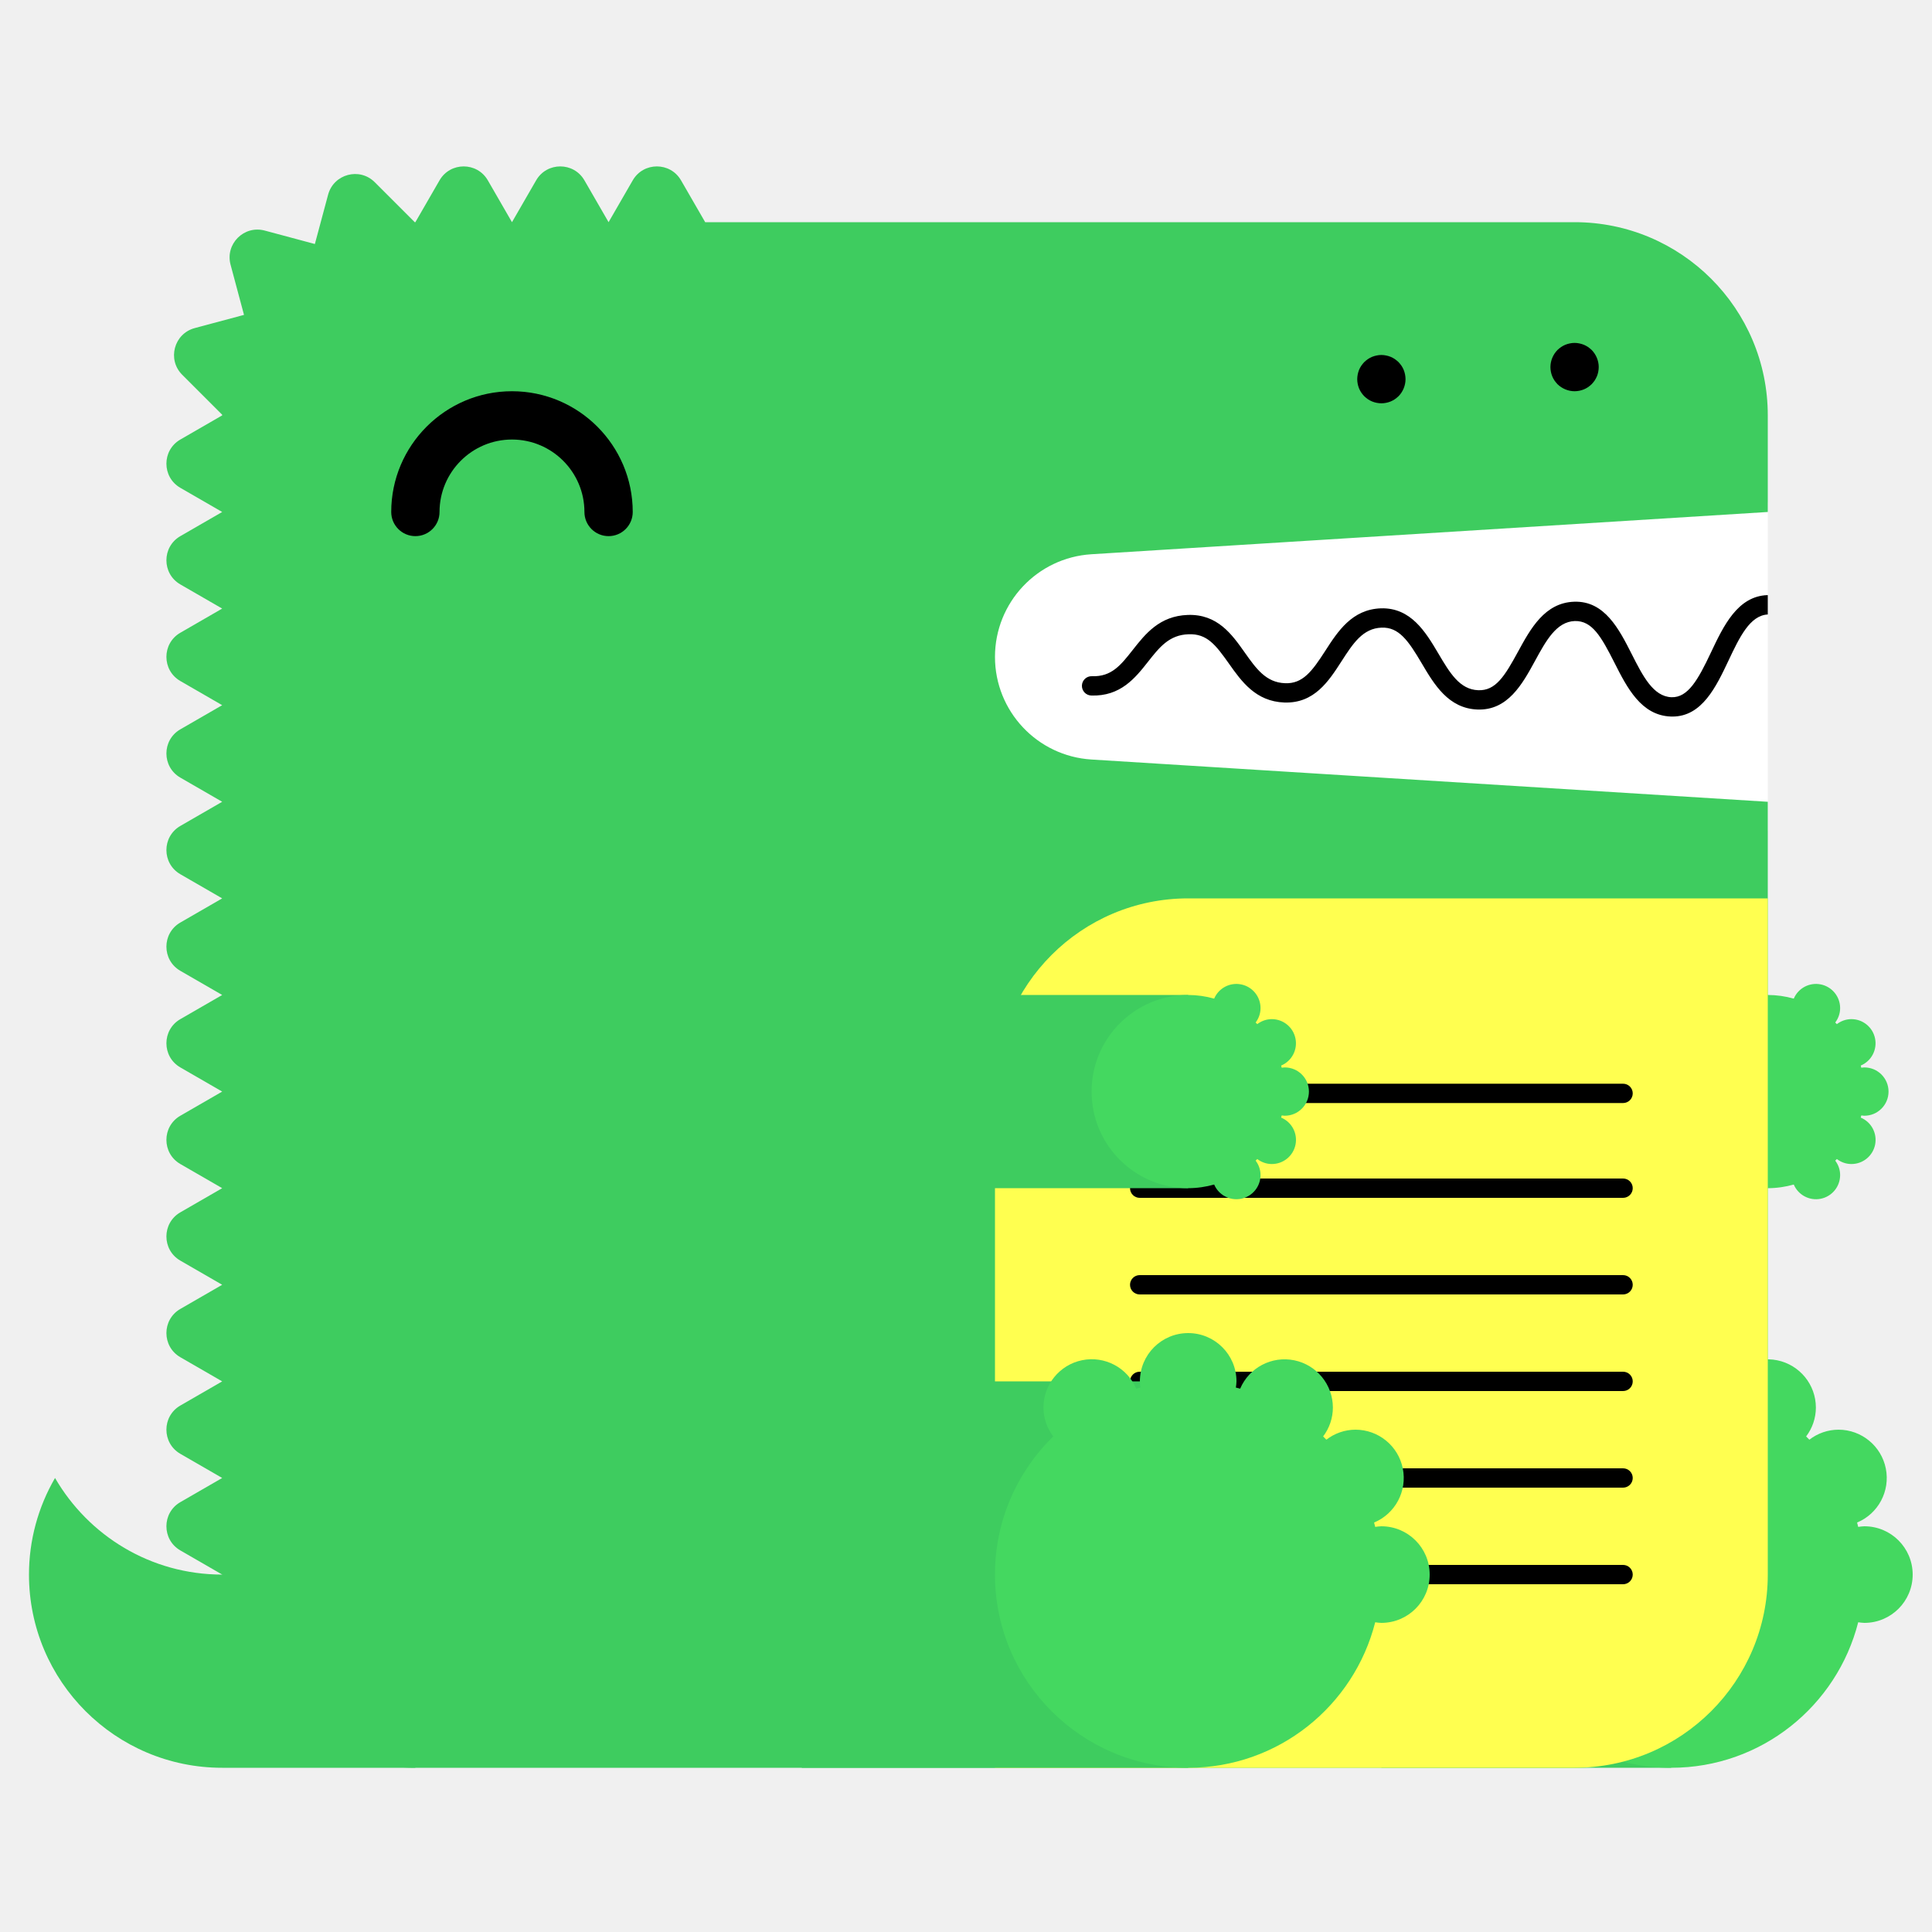
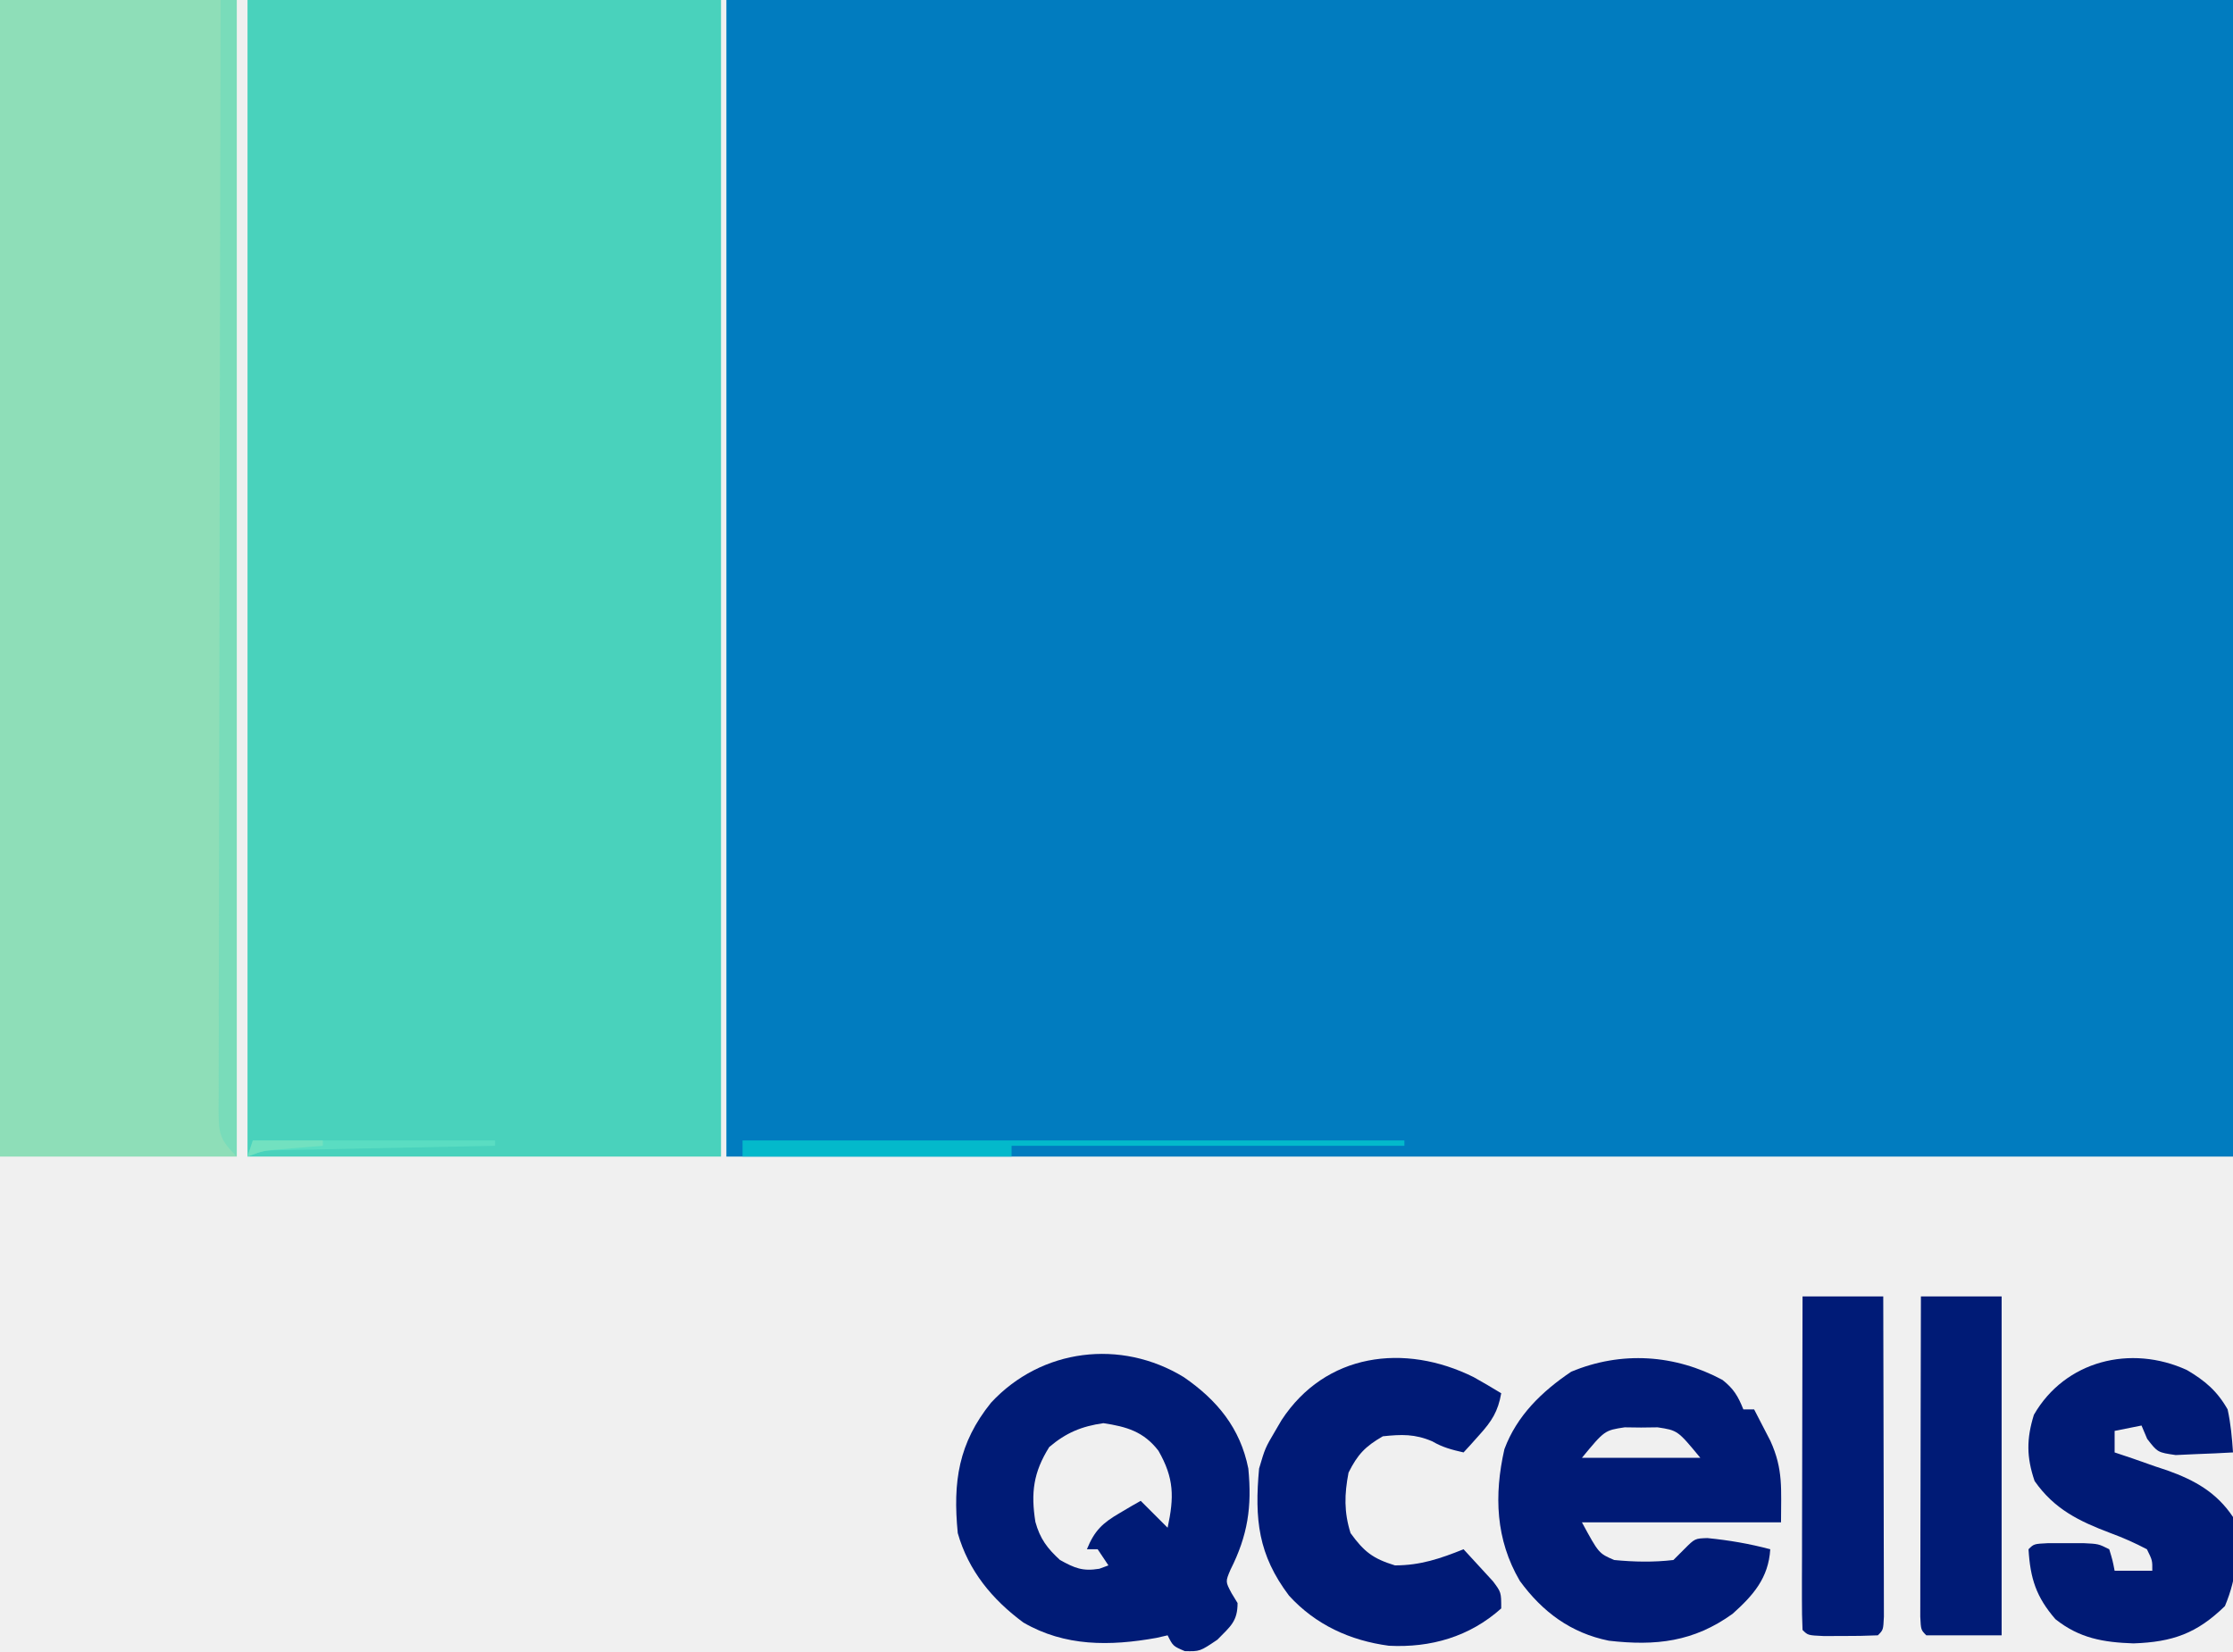
- <svg xmlns="http://www.w3.org/2000/svg" width="200" height="200" viewBox="0 0 200 200">
-   <g fill="none" fill-rule="evenodd">
-     <path fill="#FFF" d="M99 52h84v34H99z" />
-     <path d="M23 163c-7.398 0-13.843-4.027-17.303-10A19.886 19.886 0 0 0 3 163c0 11.046 8.954 20 20 20h20v-20H23z" fill="#3ECC5F" />
-     <path d="M112.98 57.376L183 53V43c0-11.046-8.954-20-20-20H73l-2.5-4.33c-1.112-1.925-3.889-1.925-5 0L63 23l-2.5-4.33c-1.111-1.925-3.889-1.925-5 0L53 23l-2.5-4.33c-1.111-1.925-3.889-1.925-5 0L43 23c-.022 0-.042.003-.065.003l-4.142-4.141c-1.57-1.571-4.252-.853-4.828 1.294l-1.369 5.104-5.192-1.392c-2.148-.575-4.111 1.389-3.535 3.536l1.39 5.193-5.102 1.367c-2.148.576-2.867 3.259-1.296 4.83l4.142 4.142c0 .021-.003.042-.003.064l-4.33 2.5c-1.925 1.111-1.925 3.889 0 5L23 53l-4.33 2.5c-1.925 1.111-1.925 3.889 0 5L23 63l-4.33 2.5c-1.925 1.111-1.925 3.889 0 5L23 73l-4.33 2.5c-1.925 1.111-1.925 3.889 0 5L23 83l-4.33 2.5c-1.925 1.111-1.925 3.889 0 5L23 93l-4.33 2.5c-1.925 1.111-1.925 3.889 0 5L23 103l-4.33 2.5c-1.925 1.111-1.925 3.889 0 5L23 113l-4.33 2.5c-1.925 1.111-1.925 3.889 0 5L23 123l-4.33 2.5c-1.925 1.111-1.925 3.889 0 5L23 133l-4.33 2.5c-1.925 1.111-1.925 3.889 0 5L23 143l-4.33 2.5c-1.925 1.111-1.925 3.889 0 5L23 153l-4.33 2.5c-1.925 1.111-1.925 3.889 0 5L23 163c0 11.046 8.954 20 20 20h120c11.046 0 20-8.954 20-20V83l-70.02-4.376A10.645 10.645 0 0 1 103 68c0-5.621 4.37-10.273 9.98-10.624" fill="#3ECC5F" />
-     <path fill="#3ECC5F" d="M143 183h30v-40h-30z" />
-     <path d="M193 158c-.219 0-.428.037-.639.064-.038-.15-.074-.301-.116-.451A5 5 0 0 0 190.32 148a4.96 4.96 0 0 0-3.016 1.036 26.531 26.531 0 0 0-.335-.336 4.955 4.955 0 0 0 1.011-2.987 5 5 0 0 0-9.599-1.959c-.148-.042-.297-.077-.445-.115.027-.211.064-.42.064-.639a5 5 0 0 0-5-5 5 5 0 0 0-5 5c0 .219.037.428.064.639-.148.038-.297.073-.445.115a4.998 4.998 0 0 0-9.599 1.959c0 1.125.384 2.151 1.011 2.987-3.717 3.632-6.031 8.693-6.031 14.3 0 11.046 8.954 20 20 20 9.339 0 17.16-6.41 19.361-15.064.211.027.42.064.639.064a5 5 0 0 0 5-5 5 5 0 0 0-5-5" fill="#44D860" />
-     <path fill="#3ECC5F" d="M153 123h30v-20h-30z" />
-     <path d="M193 115.5a2.5 2.5 0 1 0 0-5c-.109 0-.214.019-.319.032-.02-.075-.037-.15-.058-.225a2.501 2.501 0 0 0-.963-4.807c-.569 0-1.088.197-1.508.518a6.653 6.653 0 0 0-.168-.168c.314-.417.506-.931.506-1.494a2.5 2.5 0 0 0-4.8-.979A9.987 9.987 0 0 0 183 103c-5.522 0-10 4.478-10 10s4.478 10 10 10c.934 0 1.833-.138 2.69-.377a2.5 2.5 0 0 0 4.8-.979c0-.563-.192-1.077-.506-1.494.057-.055.113-.111.168-.168.42.321.939.518 1.508.518a2.5 2.5 0 0 0 .963-4.807c.021-.074.038-.15.058-.225.105.013.21.032.319.032" fill="#44D860" />
-     <path d="M63 55.5a2.5 2.5 0 0 1-2.5-2.5c0-4.136-3.364-7.5-7.5-7.5s-7.5 3.364-7.5 7.5a2.5 2.5 0 1 1-5 0c0-6.893 5.607-12.5 12.5-12.5S65.5 46.107 65.5 53a2.5 2.5 0 0 1-2.5 2.5" fill="#000" />
-     <path d="M103 183h60c11.046 0 20-8.954 20-20V93h-60c-11.046 0-20 8.954-20 20v70z" fill="#FFFF50" />
-     <path d="M168.02 124h-50.04a1 1 0 1 1 0-2h50.04a1 1 0 1 1 0 2m0 20h-50.04a1 1 0 1 1 0-2h50.04a1 1 0 1 1 0 2m0 20h-50.04a1 1 0 1 1 0-2h50.04a1 1 0 1 1 0 2m0-49.814h-50.04a1 1 0 1 1 0-2h50.04a1 1 0 1 1 0 2m0 19.814h-50.04a1 1 0 1 1 0-2h50.04a1 1 0 1 1 0 2m0 20h-50.04a1 1 0 1 1 0-2h50.04a1 1 0 1 1 0 2M183 61.611c-.012 0-.022-.006-.034-.005-3.09.105-4.552 3.196-5.842 5.923-1.346 2.85-2.387 4.703-4.093 4.647-1.889-.068-2.969-2.202-4.113-4.46-1.314-2.594-2.814-5.536-5.963-5.426-3.046.104-4.513 2.794-5.807 5.167-1.377 2.528-2.314 4.065-4.121 3.994-1.927-.07-2.951-1.805-4.136-3.813-1.321-2.236-2.848-4.75-5.936-4.664-2.994.103-4.465 2.385-5.763 4.4-1.373 2.13-2.335 3.428-4.165 3.351-1.973-.07-2.992-1.51-4.171-3.177-1.324-1.873-2.816-3.993-5.895-3.89-2.928.1-4.399 1.97-5.696 3.618-1.232 1.564-2.194 2.802-4.229 2.724a1 1 0 0 0-.072 2c3.017.101 4.545-1.8 5.872-3.487 1.177-1.496 2.193-2.787 4.193-2.855 1.926-.082 2.829 1.115 4.195 3.045 1.297 1.834 2.769 3.914 5.731 4.021 3.103.104 4.596-2.215 5.918-4.267 1.182-1.834 2.202-3.417 4.15-3.484 1.793-.067 2.769 1.35 4.145 3.681 1.297 2.197 2.766 4.686 5.787 4.796 3.125.108 4.634-2.62 5.949-5.035 1.139-2.088 2.214-4.06 4.119-4.126 1.793-.042 2.728 1.595 4.111 4.33 1.292 2.553 2.757 5.445 5.825 5.556l.169.003c3.064 0 4.518-3.075 5.805-5.794 1.139-2.41 2.217-4.68 4.067-4.773v-2z" fill="#000" />
-     <path fill="#3ECC5F" d="M83 183h40v-40H83z" />
-     <path d="M143 158c-.219 0-.428.037-.639.064-.038-.15-.074-.301-.116-.451A5 5 0 0 0 140.32 148a4.96 4.96 0 0 0-3.016 1.036 26.531 26.531 0 0 0-.335-.336 4.955 4.955 0 0 0 1.011-2.987 5 5 0 0 0-9.599-1.959c-.148-.042-.297-.077-.445-.115.027-.211.064-.42.064-.639a5 5 0 0 0-5-5 5 5 0 0 0-5 5c0 .219.037.428.064.639-.148.038-.297.073-.445.115a4.998 4.998 0 0 0-9.599 1.959c0 1.125.384 2.151 1.011 2.987-3.717 3.632-6.031 8.693-6.031 14.3 0 11.046 8.954 20 20 20 9.339 0 17.16-6.41 19.361-15.064.211.027.42.064.639.064a5 5 0 0 0 5-5 5 5 0 0 0-5-5" fill="#44D860" />
-     <path fill="#3ECC5F" d="M83 123h40v-20H83z" />
-     <path d="M133 115.5a2.5 2.5 0 1 0 0-5c-.109 0-.214.019-.319.032-.02-.075-.037-.15-.058-.225a2.501 2.501 0 0 0-.963-4.807c-.569 0-1.088.197-1.508.518a6.653 6.653 0 0 0-.168-.168c.314-.417.506-.931.506-1.494a2.5 2.5 0 0 0-4.8-.979A9.987 9.987 0 0 0 123 103c-5.522 0-10 4.478-10 10s4.478 10 10 10c.934 0 1.833-.138 2.69-.377a2.5 2.5 0 0 0 4.8-.979c0-.563-.192-1.077-.506-1.494.057-.055.113-.111.168-.168.42.321.939.518 1.508.518a2.5 2.5 0 0 0 .963-4.807c.021-.074.038-.15.058-.225.105.013.21.032.319.032" fill="#44D860" />
-     <path d="M143 41.75c-.16 0-.33-.02-.49-.05a2.52 2.52 0 0 1-.47-.14c-.15-.06-.29-.14-.431-.23-.13-.09-.259-.2-.38-.31-.109-.12-.219-.24-.309-.38s-.17-.28-.231-.43a2.619 2.619 0 0 1-.189-.96c0-.16.02-.33.05-.49.03-.16.08-.31.139-.47.061-.15.141-.29.231-.43.09-.13.2-.26.309-.38.121-.11.25-.22.38-.31.141-.09.281-.17.431-.23.149-.06.31-.11.47-.14.32-.07.65-.07.98 0 .159.03.32.08.47.14.149.06.29.14.43.23.13.09.259.2.38.31.11.12.22.25.31.38.09.14.17.28.23.43.06.16.11.31.14.47.029.16.05.33.05.49 0 .66-.271 1.31-.73 1.77-.121.11-.25.22-.38.31-.14.09-.281.17-.43.23a2.565 2.565 0 0 1-.96.19m20-1.25c-.66 0-1.3-.27-1.771-.73a3.802 3.802 0 0 1-.309-.38c-.09-.14-.17-.28-.231-.43a2.619 2.619 0 0 1-.189-.96c0-.66.27-1.3.729-1.77.121-.11.25-.22.38-.31.141-.09.281-.17.431-.23.149-.06.31-.11.47-.14.32-.07.66-.07.98 0 .159.03.32.08.47.14.149.06.29.14.43.23.13.09.259.2.38.31.459.47.73 1.11.73 1.77 0 .16-.021.33-.05.49-.03.16-.08.32-.14.47-.07.15-.14.29-.23.43-.09.13-.2.26-.31.38-.121.11-.25.22-.38.31-.14.09-.281.17-.43.23a2.565 2.565 0 0 1-.96.19" fill="#000" />
-   </g>
+ <svg xmlns="http://www.w3.org/2000/svg" version="1.1" width="415" height="307">
+   <path d="M0 0 C92.4 0 184.8 0 280 0 C280 70.95 280 141.9 280 215 C187.6 215 95.2 215 0 215 C0 144.05 0 73.1 0 0 Z " fill="#017CBF" transform="translate(135,0)" />
+   <path d="M0 0 C29.04 0 58.08 0 88 0 C88 70.95 88 141.9 88 215 C58.96 215 29.92 215 0 215 C0 144.05 0 73.1 0 0 Z " fill="#49D2BC" transform="translate(46,0)" />
+   <path d="M0 0 C14.52 0 29.04 0 44 0 C44 70.95 44 141.9 44 215 C29.48 215 14.96 215 0 215 C0 144.05 0 73.1 0 0 Z " fill="#8EDEB8" transform="translate(0,0)" />
+   <path d="M0 0 C6.184 4.249 10.509 9.473 12 17 C12.693 24.107 11.9 29.42 8.68 35.809 C7.74 38.018 7.74 38.018 8.883 40.164 C9.251 40.77 9.62 41.376 10 42 C10 45.415 8.687 46.32 6.25 48.812 C3 51 3 51 0.188 50.938 C-2 50 -2 50 -3 48 C-3.687 48.157 -4.374 48.315 -5.082 48.477 C-13.707 50.024 -22.107 50.104 -29.812 45.617 C-35.606 41.334 -40.02 35.989 -42 29 C-42.938 19.447 -41.864 12.266 -35.812 4.75 C-26.46 -5.335 -11.687 -7.136 0 0 Z M-25 13 C-27.967 17.729 -28.427 21.538 -27.574 26.918 C-26.712 30.043 -25.375 31.823 -23 34 C-20.241 35.518 -18.806 36.131 -15.688 35.625 C-15.131 35.419 -14.574 35.212 -14 35 C-14.66 34.01 -15.32 33.02 -16 32 C-16.66 32 -17.32 32 -18 32 C-16.591 28.529 -15.094 27.119 -11.875 25.25 C-10.788 24.608 -10.788 24.608 -9.68 23.953 C-9.125 23.639 -8.571 23.324 -8 23 C-6.35 24.65 -4.7 26.3 -3 28 C-1.779 22.304 -1.773 18.817 -4.699 13.699 C-7.433 10.128 -10.639 9.203 -14.938 8.562 C-18.985 9.141 -21.877 10.341 -25 13 Z " fill="#001B76" transform="translate(220,256)" />
+   <path d="M0 0 C2.098 1.647 2.905 3.031 3.891 5.484 C4.551 5.484 5.211 5.484 5.891 5.484 C6.542 6.732 7.186 7.982 7.828 9.234 C8.368 10.279 8.368 10.279 8.918 11.344 C11.343 16.68 10.891 20.282 10.891 26.484 C-1.319 26.484 -13.529 26.484 -26.109 26.484 C-22.978 32.257 -22.978 32.257 -20.109 33.484 C-16.415 33.842 -12.799 33.916 -9.109 33.484 C-8.429 32.804 -7.748 32.123 -7.047 31.422 C-5.109 29.484 -5.109 29.484 -2.801 29.406 C1.188 29.8 5.017 30.453 8.891 31.484 C8.567 36.828 5.729 40.046 1.891 43.484 C-5.345 48.696 -12.374 49.492 -21.109 48.484 C-28.169 47.058 -33.448 43.133 -37.656 37.363 C-42.141 29.691 -42.466 21.454 -40.516 12.871 C-38.188 6.631 -33.567 2.167 -28.109 -1.516 C-18.767 -5.41 -8.831 -4.737 0 0 Z M-26.109 14.484 C-18.849 14.484 -11.589 14.484 -4.109 14.484 C-8.315 9.389 -8.315 9.389 -12.047 8.82 C-13.057 8.833 -14.068 8.846 -15.109 8.859 C-16.12 8.846 -17.131 8.834 -18.172 8.82 C-21.904 9.389 -21.904 9.389 -26.109 14.484 Z " fill="#001A76" transform="translate(320.1094,256.5156)" />
+   <path d="M0 0 C3.342 1.965 5.617 3.889 7.562 7.312 C8.151 10.015 8.374 12.538 8.562 15.312 C6.293 15.447 4.022 15.544 1.75 15.625 C-0.147 15.712 -0.147 15.712 -2.082 15.801 C-5.438 15.312 -5.438 15.312 -7.387 12.793 C-7.733 11.974 -8.08 11.156 -8.438 10.312 C-10.088 10.643 -11.738 10.973 -13.438 11.312 C-13.438 12.633 -13.438 13.953 -13.438 15.312 C-12.352 15.676 -11.267 16.04 -10.148 16.414 C-8.703 16.921 -7.258 17.429 -5.812 17.938 C-5.1 18.173 -4.387 18.409 -3.652 18.652 C1.442 20.475 5.495 22.725 8.562 27.312 C9.847 33.002 9.317 38.519 7.062 43.875 C1.855 48.952 -2.638 50.559 -9.938 50.812 C-15.553 50.617 -19.98 49.859 -24.438 46.312 C-28.014 42.186 -29.118 38.744 -29.438 33.312 C-28.438 32.312 -28.438 32.312 -25.785 32.18 C-24.701 32.182 -23.617 32.185 -22.5 32.188 C-20.878 32.184 -20.878 32.184 -19.223 32.18 C-16.438 32.312 -16.438 32.312 -14.438 33.312 C-13.812 35.375 -13.812 35.375 -13.438 37.312 C-11.127 37.312 -8.818 37.312 -6.438 37.312 C-6.415 35.383 -6.415 35.383 -7.438 33.312 C-9.71 32.123 -11.799 31.192 -14.188 30.312 C-20.029 28.107 -24.657 25.865 -28.312 20.625 C-29.82 16.186 -29.832 12.792 -28.438 8.312 C-22.63 -1.768 -10.424 -4.784 0 0 Z " fill="#001A75" transform="translate(406.4375,254.6875)" />
+   <path d="M0 0 C1.724 0.972 3.439 1.963 5.125 3 C4.532 6.392 3.358 8.211 1.062 10.75 C0.515 11.364 -0.033 11.977 -0.598 12.609 C-1.019 13.068 -1.441 13.527 -1.875 14 C-4.046 13.501 -5.755 13.071 -7.688 11.938 C-10.922 10.551 -13.394 10.634 -16.875 11 C-20.158 12.897 -21.557 14.364 -23.25 17.75 C-24.024 21.775 -24.112 25.07 -22.875 29 C-20.362 32.473 -18.72 33.74 -14.625 35 C-9.91 35 -6.213 33.741 -1.875 32 C-0.699 33.263 0.465 34.535 1.625 35.812 C2.6 36.874 2.6 36.874 3.594 37.957 C5.125 40 5.125 40 5.125 43 C-0.76 48.275 -7.999 50.337 -15.75 49.938 C-22.966 48.972 -29.373 46.04 -34.312 40.625 C-40.051 33.017 -40.735 26.42 -39.875 17 C-38.75 13.188 -38.75 13.188 -36.875 10 C-36.484 9.334 -36.094 8.667 -35.691 7.98 C-27.543 -4.462 -12.863 -6.386 0 0 Z " fill="#001A76" transform="translate(273.875,256)" />
+   <path d="M0 0 C4.95 0 9.9 0 15 0 C15 20.79 15 41.58 15 63 C10.38 63 5.76 63 1 63 C0 62 0 62 -0.12 59.526 C-0.118 58.427 -0.116 57.328 -0.114 56.195 C-0.113 54.954 -0.113 53.713 -0.113 52.434 C-0.108 51.069 -0.103 49.705 -0.098 48.34 C-0.096 46.951 -0.094 45.563 -0.093 44.174 C-0.09 40.513 -0.08 36.852 -0.069 33.19 C-0.058 29.457 -0.054 25.724 -0.049 21.99 C-0.038 14.66 -0.02 7.33 0 0 Z " fill="#001B76" transform="translate(357,241)" />
+   <path d="M0 0 C4.95 0 9.9 0 15 0 C15.023 8.067 15.041 16.133 15.052 24.2 C15.057 27.945 15.064 31.69 15.075 35.435 C15.086 39.047 15.092 42.658 15.095 46.27 C15.097 47.651 15.1 49.031 15.106 50.412 C15.113 52.34 15.113 54.267 15.114 56.195 C15.116 57.294 15.118 58.393 15.12 59.526 C15 62 15 62 14 63 C11.835 63.099 9.667 63.13 7.5 63.125 C6.314 63.128 5.128 63.13 3.906 63.133 C1 63 1 63 0 62 C-0.094 60.067 -0.117 58.13 -0.114 56.195 C-0.113 54.954 -0.113 53.713 -0.113 52.434 C-0.108 51.069 -0.103 49.705 -0.098 48.34 C-0.096 46.951 -0.094 45.563 -0.093 44.174 C-0.09 40.513 -0.08 36.852 -0.069 33.19 C-0.058 29.457 -0.054 25.724 -0.049 21.99 C-0.038 14.66 -0.02 7.33 0 0 Z " fill="#001B77" transform="translate(335,241)" />
+   <path d="M0 0 C0.99 0 1.98 0 3 0 C3 70.95 3 141.9 3 215 C-0.35 211.65 -0.351 210.595 -0.387 206.064 C-0.379 205.248 -0.37 204.432 -0.361 203.591 C-0.363 202.723 -0.366 201.854 -0.369 200.96 C-0.373 198.039 -0.357 195.119 -0.341 192.198 C-0.34 190.109 -0.34 188.02 -0.342 185.931 C-0.343 180.25 -0.325 174.568 -0.304 168.887 C-0.285 162.953 -0.284 157.019 -0.28 151.086 C-0.271 139.845 -0.246 128.604 -0.216 117.363 C-0.183 104.567 -0.166 91.772 -0.151 78.976 C-0.12 52.651 -0.067 26.325 0 0 Z " fill="#79DCBA" transform="translate(41,0)" />
+   <path d="M0 0 C40.59 0 81.18 0 123 0 C123 0.33 123 0.66 123 1 C98.91 1 74.82 1 50 1 C50 1.66 50 2.32 50 3 C33.5 3 17 3 0 3 C0 2.01 0 1.02 0 0 Z " fill="#03B9CB" transform="translate(138,212)" />
+   <path d="M0 0 C14.85 0 29.7 0 45 0 C45 0.33 45 0.66 45 1 C43.713 1.025 42.426 1.05 41.1 1.076 C36.331 1.17 31.562 1.27 26.793 1.372 C24.728 1.416 22.663 1.457 20.598 1.497 C17.632 1.555 14.665 1.619 11.699 1.684 C10.312 1.709 10.312 1.709 8.896 1.734 C7.605 1.764 7.605 1.764 6.288 1.795 C5.531 1.81 4.773 1.826 3.993 1.842 C1.791 1.936 1.791 1.936 -1 3 C-0.67 2.01 -0.34 1.02 0 0 Z " fill="#5ADDC2" transform="translate(47,212)" />
+   <path d="M0 0 C4.29 0 8.58 0 13 0 C13 0.33 13 0.66 13 1 C12.241 1.061 11.481 1.121 10.699 1.184 C9.705 1.267 8.711 1.351 7.688 1.438 C6.701 1.519 5.715 1.6 4.699 1.684 C1.906 1.918 1.906 1.918 -1 3 C-0.67 2.01 -0.34 1.02 0 0 Z " fill="#72E1C0" transform="translate(47,212)" />
</svg>
